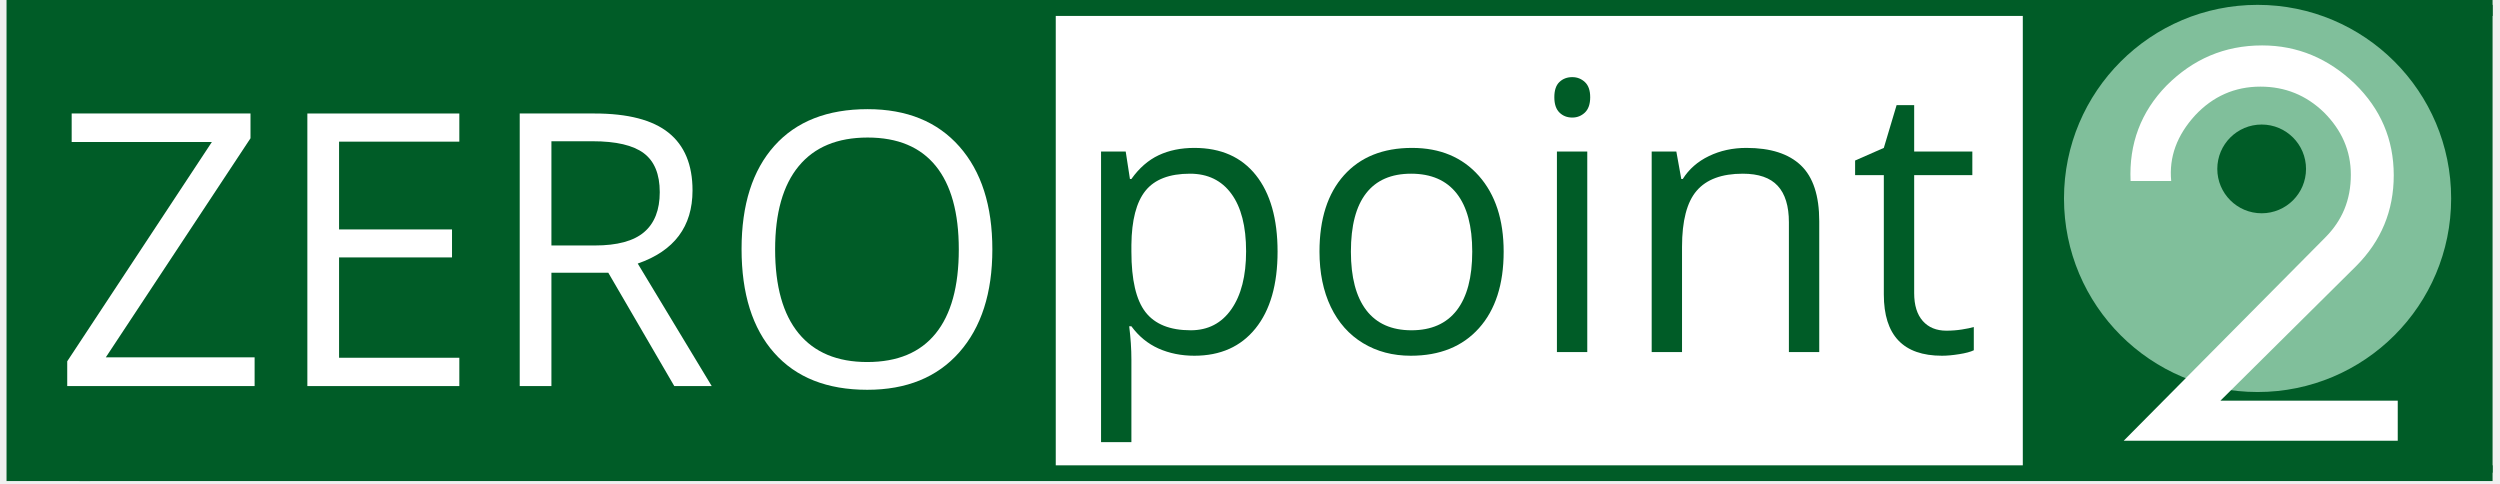
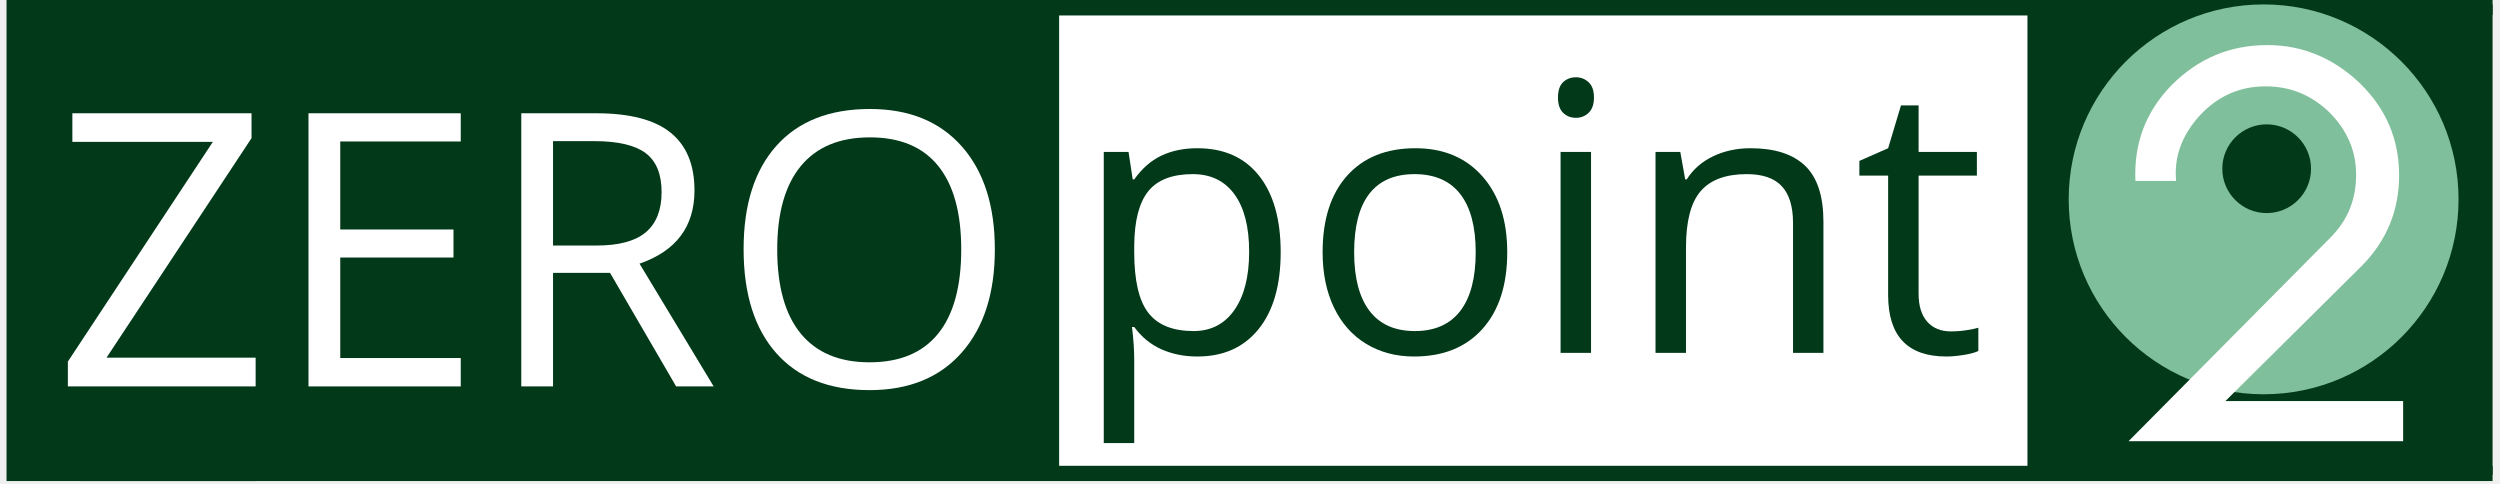
<svg xmlns="http://www.w3.org/2000/svg" width="693.75" viewBox="0 0 693.75 134.25" height="134.25" version="1.0">
  <defs>
    <clipPath id="a">
      <path d="M 1.805 0 L 691.699 0 L 691.699 133.504 L 1.805 133.504 Z M 1.805 0" />
    </clipPath>
    <clipPath id="b">
-       <path d="M 561 1 L 691.699 1 L 691.699 132 L 561 132 Z M 561 1" />
+       <path d="M 562 1 L 691.699 1 L 691.699 132 L 562 132 Z M 562 1" />
    </clipPath>
    <clipPath id="c">
      <path d="M 17 0 L 691.699 0 L 691.699 5 L 17 5 Z M 17 0" />
    </clipPath>
    <clipPath id="d">
-       <path d="M 21 0 L 293 0 L 293 133.504 L 21 133.504 Z M 21 0" />
+       <path d="M 21 0 L 294 0 L 294 133.504 L 21 133.504 Z M 21 0" />
    </clipPath>
    <clipPath id="e">
-       <path d="M 1.805 0 L 26 0 L 26 133.504 L 1.805 133.504 Z M 1.805 0" />
+       <path d="M 21 129 L 691.699 129 L 691.699 133.504 L 21 133.504 Z M 21 129" />
    </clipPath>
    <clipPath id="f">
-       <path d="M 21 129 L 691.699 129 L 691.699 133.504 L 21 133.504 Z M 21 129" />
+       <path d="M 1.805 0 L 72 0 L 72 133.504 L 1.805 133.504 Z M 1.805 0" />
    </clipPath>
  </defs>
  <g clip-path="url(#a)" fill="#FFF">
    <path d="M 1.805 0 L 691.945 0 L 691.945 141.012 L 1.805 141.012 Z M 1.805 0" />
    <path d="M 1.805 0 L 691.945 0 L 691.945 133.551 L 1.805 133.551 Z M 1.805 0" />
    <path d="M 1.805 0 L 691.945 0 L 691.945 133.551 L 1.805 133.551 Z M 1.805 0" />
  </g>
  <g clip-path="url(#b)">
-     <path fill="#005C27" d="M 561.328 1.348 L 691.895 1.348 L 691.895 131.168 L 561.328 131.168 L 561.328 1.348" />
+     <path fill="#013919" d="M 562.617 1.227 L 693.176 1.227 L 693.176 131.793 L 562.617 131.793 L 562.617 1.227" />
  </g>
-   <g fill="#005C27">
+   <g clip-path="url(#c)">
+     <path stroke-linecap="round" transform="matrix(5.22244 0 0 5.22271 17.457 1.679)" fill="none" d="M 0.5 0 L 128.935 0" stroke="#013919" />
+   </g>
+   <path fill="#80BF9B" d="M 628.156 1.227 C 598.281 1.227 574.062 25.445 574.062 55.316 C 574.062 85.191 598.281 109.41 628.156 109.41 C 658.027 109.41 682.246 85.191 682.246 55.316 C 682.246 25.445 658.027 1.227 628.156 1.227" />
+   <g fill="#FFF">
    <g>
      <g>
-         <path d="M 34.828 1.016 C 31.203 1.016 27.891 0.348 24.891 -0.984 C 21.898 -2.328 19.391 -4.383 17.359 -7.156 L 16.75 -7.156 C 17.156 -3.906 17.359 -0.828 17.359 2.078 L 17.359 24.984 L 8.938 24.984 L 8.938 -55.641 L 15.781 -55.641 L 16.953 -48.031 L 17.359 -48.031 C 19.523 -51.07 22.047 -53.27 24.922 -54.625 C 27.797 -55.977 31.098 -56.656 34.828 -56.656 C 42.203 -56.656 47.895 -54.133 51.906 -49.094 C 55.914 -44.051 57.922 -36.977 57.922 -27.875 C 57.922 -18.727 55.879 -11.625 51.797 -6.562 C 47.723 -1.508 42.066 1.016 34.828 1.016 Z M 33.609 -49.5 C 27.922 -49.5 23.805 -47.922 21.266 -44.766 C 18.734 -41.617 17.43 -36.613 17.359 -29.75 L 17.359 -27.875 C 17.359 -20.051 18.66 -14.457 21.266 -11.094 C 23.879 -7.727 28.062 -6.047 33.812 -6.047 C 38.613 -6.047 42.375 -7.988 45.094 -11.875 C 47.82 -15.77 49.188 -21.133 49.188 -27.969 C 49.188 -34.906 47.82 -40.227 45.094 -43.938 C 42.375 -47.645 38.547 -49.5 33.609 -49.5 Z M 33.609 -49.5" transform="translate(296.604 97.7)" />
+         <path d="M 10.023 0 L 86.219 0 L 86.219 -11.137 L 36.906 -11.137 L 74.605 -48.516 C 81.605 -55.516 85.105 -63.945 85.105 -73.809 C 85.105 -83.832 81.445 -92.262 74.285 -99.262 C 66.969 -106.262 58.379 -109.918 48.516 -109.918 C 38.02 -109.918 29.27 -106.102 21.953 -98.785 C 14.793 -91.465 11.453 -82.559 11.93 -72.219 L 23.223 -72.219 C 22.59 -78.898 24.816 -84.945 29.906 -90.512 C 34.836 -95.762 40.883 -98.465 48.039 -98.465 C 54.879 -98.465 60.766 -96.078 65.695 -91.309 C 70.629 -86.375 73.172 -80.648 73.172 -73.969 C 73.172 -66.969 70.789 -61.242 66.016 -56.473 Z M 10.023 0" transform="translate(580.65 122.428)" />
      </g>
    </g>
  </g>
-   <g fill="#005C27">
+   <g fill="#013919">
    <g>
      <g>
-         <path d="M 56.953 -27.875 C 56.953 -18.801 54.664 -11.719 50.094 -6.625 C 45.531 -1.531 39.223 1.016 31.172 1.016 C 26.191 1.016 21.773 -0.148 17.922 -2.484 C 14.066 -4.816 11.086 -8.164 8.984 -12.531 C 6.891 -16.906 5.844 -22.02 5.844 -27.875 C 5.844 -36.938 8.109 -44 12.641 -49.062 C 17.172 -54.125 23.469 -56.656 31.531 -56.656 C 39.312 -56.656 45.492 -54.066 50.078 -48.891 C 54.66 -43.711 56.953 -36.707 56.953 -27.875 Z M 14.562 -27.875 C 14.562 -20.758 15.984 -15.344 18.828 -11.625 C 21.672 -7.906 25.852 -6.047 31.375 -6.047 C 36.883 -6.047 41.07 -7.895 43.938 -11.594 C 46.801 -15.301 48.234 -20.727 48.234 -27.875 C 48.234 -34.945 46.801 -40.316 43.938 -43.984 C 41.07 -47.66 36.848 -49.5 31.266 -49.5 C 25.754 -49.5 21.594 -47.688 18.781 -44.062 C 15.969 -40.445 14.562 -35.051 14.562 -27.875 Z M 14.562 -27.875" transform="translate(360.313 97.7)" />
+         <path d="M 34.906 1.016 C 31.27 1.016 27.953 0.348 24.953 -0.984 C 21.953 -2.328 19.438 -4.391 17.406 -7.172 L 16.781 -7.172 C 17.195 -3.922 17.406 -0.836 17.406 2.078 L 17.406 25.031 L 8.953 25.031 L 8.953 -55.75 L 15.828 -55.75 L 16.984 -48.125 L 17.406 -48.125 C 19.57 -51.176 22.094 -53.379 24.969 -54.734 C 27.852 -56.098 31.164 -56.781 34.906 -56.781 C 42.289 -56.781 47.992 -54.25 52.016 -49.188 C 56.035 -44.133 58.047 -37.047 58.047 -27.922 C 58.047 -18.766 56 -11.648 51.906 -6.578 C 47.82 -1.516 42.156 1.016 34.906 1.016 Z M 33.672 -49.594 C 27.973 -49.594 23.852 -48.016 21.312 -44.859 C 18.77 -41.711 17.469 -36.695 17.406 -29.812 L 17.406 -27.922 C 17.406 -20.086 18.707 -14.484 21.312 -11.109 C 23.926 -7.734 28.113 -6.047 33.875 -6.047 C 38.695 -6.047 42.473 -7.992 45.203 -11.891 C 47.93 -15.797 49.297 -21.176 49.297 -28.031 C 49.297 -34.977 47.93 -40.305 45.203 -44.016 C 42.473 -47.734 38.629 -49.594 33.672 -49.594 Z M 33.672 -49.594" transform="translate(297.342 97.915)" />
      </g>
    </g>
  </g>
-   <g fill="#005C27">
+   <g fill="#013919">
    <g>
      <g>
-         <path d="M 17.359 0 L 8.938 0 L 8.938 -55.641 L 17.359 -55.641 Z M 8.219 -70.719 C 8.219 -72.645 8.691 -74.055 9.641 -74.953 C 10.586 -75.848 11.773 -76.297 13.203 -76.297 C 14.555 -76.297 15.723 -75.836 16.703 -74.922 C 17.68 -74.016 18.172 -72.613 18.172 -70.719 C 18.172 -68.82 17.68 -67.406 16.703 -66.469 C 15.723 -65.539 14.555 -65.078 13.203 -65.078 C 11.773 -65.078 10.586 -65.539 9.641 -66.469 C 8.691 -67.406 8.219 -68.82 8.219 -70.719 Z M 8.219 -70.719" transform="translate(423.108 97.7)" />
+         <path d="M 57.078 -27.922 C 57.078 -18.836 54.785 -11.742 50.203 -6.641 C 45.629 -1.535 39.305 1.016 31.234 1.016 C 26.242 1.016 21.816 -0.148 17.953 -2.484 C 14.086 -4.828 11.102 -8.188 9 -12.562 C 6.895 -16.938 5.844 -22.055 5.844 -27.922 C 5.844 -37.016 8.113 -44.098 12.656 -49.172 C 17.207 -54.242 23.52 -56.781 31.594 -56.781 C 39.395 -56.781 45.594 -54.18 50.188 -48.984 C 54.781 -43.797 57.078 -36.773 57.078 -27.922 Z M 14.594 -27.922 C 14.594 -20.805 16.016 -15.379 18.859 -11.641 C 21.711 -7.91 25.906 -6.047 31.438 -6.047 C 36.969 -6.047 41.164 -7.898 44.031 -11.609 C 46.895 -15.328 48.328 -20.766 48.328 -27.922 C 48.328 -35.016 46.895 -40.398 44.031 -44.078 C 41.164 -47.754 36.938 -49.594 31.344 -49.594 C 25.812 -49.594 21.633 -47.781 18.812 -44.156 C 16 -40.531 14.594 -35.117 14.594 -27.922 Z M 14.594 -27.922" transform="translate(361.181 97.915)" />
      </g>
    </g>
  </g>
-   <g fill="#005C27">
+   <g fill="#013919">
    <g>
      <g>
-         <path d="M 47.016 0 L 47.016 -36 C 47.016 -40.531 45.977 -43.91 43.906 -46.141 C 41.844 -48.379 38.613 -49.5 34.219 -49.5 C 28.395 -49.5 24.129 -47.922 21.422 -44.766 C 18.711 -41.617 17.359 -36.426 17.359 -29.188 L 17.359 0 L 8.938 0 L 8.938 -55.641 L 15.781 -55.641 L 17.156 -48.031 L 17.562 -48.031 C 19.289 -50.77 21.711 -52.891 24.828 -54.391 C 27.941 -55.898 31.41 -56.656 35.234 -56.656 C 41.93 -56.656 46.973 -55.035 50.359 -51.797 C 53.742 -48.566 55.438 -43.398 55.438 -36.297 L 55.438 0 Z M 47.016 0" transform="translate(449.403 97.7)" />
+         <path d="M 17.406 0 L 8.953 0 L 8.953 -55.75 L 17.406 -55.75 Z M 8.234 -70.859 C 8.234 -72.797 8.707 -74.211 9.656 -75.109 C 10.613 -76.016 11.805 -76.469 13.234 -76.469 C 14.586 -76.469 15.754 -76.008 16.734 -75.094 C 17.723 -74.176 18.219 -72.766 18.219 -70.859 C 18.219 -68.961 17.723 -67.547 16.734 -66.609 C 15.754 -65.68 14.586 -65.219 13.234 -65.219 C 11.805 -65.219 10.613 -65.68 9.656 -66.609 C 8.707 -67.547 8.234 -68.961 8.234 -70.859 Z M 8.234 -70.859" transform="translate(424.106 97.915)" />
      </g>
    </g>
  </g>
-   <g fill="#005C27">
+   <g fill="#013919">
    <g>
      <g>
-         <path d="M 26.906 -5.938 C 28.395 -5.938 29.832 -6.047 31.219 -6.266 C 32.602 -6.484 33.703 -6.711 34.516 -6.953 L 34.516 -0.5 C 33.609 -0.062 32.266 0.297 30.484 0.578 C 28.703 0.867 27.102 1.016 25.688 1.016 C 14.926 1.016 9.547 -4.648 9.547 -15.984 L 9.547 -49.094 L 1.578 -49.094 L 1.578 -53.156 L 9.547 -56.656 L 13.094 -68.531 L 17.969 -68.531 L 17.969 -55.641 L 34.109 -55.641 L 34.109 -49.094 L 17.969 -49.094 L 17.969 -16.344 C 17.969 -13 18.766 -10.426 20.359 -8.625 C 21.953 -6.832 24.133 -5.938 26.906 -5.938 Z M 26.906 -5.938" transform="translate(513.214 97.7)" />
+         <path d="M 47.109 0 L 47.109 -36.062 C 47.109 -40.613 46.07 -44.004 44 -46.234 C 41.938 -48.473 38.695 -49.594 34.281 -49.594 C 28.445 -49.594 24.176 -48.016 21.469 -44.859 C 18.758 -41.711 17.406 -36.508 17.406 -29.25 L 17.406 0 L 8.953 0 L 8.953 -55.75 L 15.828 -55.75 L 17.188 -48.125 L 17.609 -48.125 C 19.336 -50.875 21.758 -53.004 24.875 -54.516 C 28 -56.023 31.477 -56.781 35.312 -56.781 C 42.02 -56.781 47.066 -55.16 50.453 -51.922 C 53.848 -48.68 55.547 -43.5 55.547 -36.375 L 55.547 0 Z M 47.109 0" transform="translate(450.455 97.915)" />
      </g>
    </g>
  </g>
-   <g clip-path="url(#c)">
-     <path stroke-linecap="round" transform="matrix(5.22316 0 0 5.22271 17.275 1.804)" fill="none" d="M 0.5 0 L 131.061 0" stroke="#005C27" />
-   </g>
-   <path fill="#80BF9B" d="M 626.477 1.348 C 596.809 1.348 572.758 25.398 572.758 55.066 C 572.758 84.734 596.809 108.785 626.477 108.785 C 656.145 108.785 680.195 84.734 680.195 55.066 C 680.195 25.398 656.145 1.348 626.477 1.348" />
-   <g fill="#FFF">
+   <g fill="#013919">
    <g>
      <g>
-         <path d="M 10 0 L 86.043 0 L 86.043 -11.113 L 36.832 -11.113 L 74.453 -48.418 C 81.441 -55.402 84.934 -63.816 84.934 -73.66 C 84.934 -83.66 81.281 -92.074 74.137 -99.062 C 66.836 -106.047 58.262 -109.699 48.418 -109.699 C 37.941 -109.699 29.211 -105.887 21.906 -98.586 C 14.766 -91.281 11.43 -82.391 11.906 -72.074 L 23.176 -72.074 C 22.543 -78.742 24.766 -84.773 29.844 -90.328 C 34.766 -95.57 40.801 -98.266 47.941 -98.266 C 54.77 -98.266 60.645 -95.887 65.562 -91.125 C 70.484 -86.203 73.027 -80.488 73.027 -73.82 C 73.027 -66.836 70.645 -61.121 65.883 -56.355 Z M 10 0" transform="translate(579.332 122.304)" />
+         <path d="M 26.969 -5.953 C 28.457 -5.953 29.895 -6.062 31.281 -6.281 C 32.676 -6.5 33.781 -6.727 34.594 -6.969 L 34.594 -0.516 C 33.676 -0.066 32.328 0.297 30.547 0.578 C 28.766 0.867 27.16 1.016 25.734 1.016 C 14.953 1.016 9.562 -4.664 9.562 -16.031 L 9.562 -49.188 L 1.578 -49.188 L 1.578 -53.266 L 9.562 -56.781 L 13.125 -68.672 L 18.016 -68.672 L 18.016 -55.75 L 34.188 -55.75 L 34.188 -49.188 L 18.016 -49.188 L 18.016 -16.375 C 18.016 -13.02 18.812 -10.441 20.406 -8.641 C 22 -6.848 24.188 -5.953 26.969 -5.953 Z M 26.969 -5.953" transform="translate(514.397 97.915)" />
      </g>
    </g>
  </g>
-   <path fill="#005C27" d="M 627.609 34.559 C 620.812 34.559 615.301 40.07 615.301 46.871 C 615.301 53.672 620.812 59.184 627.609 59.184 C 634.41 59.184 639.922 53.672 639.922 46.871 C 639.922 40.07 634.41 34.559 627.609 34.559" />
  <g clip-path="url(#d)">
-     <path fill="#005C27" d="M 21.395 -1.586 L 292.973 -1.586 L 292.973 133.457 L 21.395 133.457 L 21.395 -1.586" />
+     <path fill="#013919" d="M 21.59 -1.711 L 293.906 -1.711 L 293.906 133.332 L 21.59 133.332 L 21.59 -1.711" />
  </g>
  <g clip-path="url(#e)">
-     <path fill="#005C27" d="M -48.855 -0.281 L 25.008 -0.281 L 25.008 134.02 L -48.855 134.02 L -48.855 -0.281" />
+     <path stroke-linecap="round" transform="matrix(5.22561 0 0 5.22271 21.584 131.88)" fill="none" d="M 0.5 -0 L 128.145 -0" stroke="#013919" />
+   </g>
+   <path fill="#013919" d="M 629.004 34.508 C 622.203 34.508 616.691 40.02 616.691 46.816 C 616.691 53.617 622.203 59.129 629.004 59.129 C 635.801 59.129 641.312 53.617 641.312 46.816 C 641.312 40.02 635.801 34.508 629.004 34.508" />
+   <g clip-path="url(#f)">
+     <path fill="#013919" d="M 1.805 -1.711 L 71.191 -1.711 L 71.191 134.82 L 1.805 134.82 L 1.805 -1.711" />
  </g>
  <g fill="#FFF">
    <g>
      <g>
-         <path d="M 56.25 0 L 4.25 0 L 4.25 -6.875 L 44.391 -67.734 L 5.484 -67.734 L 5.484 -75.641 L 55.109 -75.641 L 55.109 -68.766 L 14.953 -7.969 L 56.25 -7.969 Z M 56.25 0" transform="translate(14.405 107.136)" />
+         <path d="M 56.359 0 L 4.25 0 L 4.25 -6.891 L 44.484 -67.859 L 5.5 -67.859 L 5.5 -75.797 L 55.219 -75.797 L 55.219 -68.891 L 14.984 -7.984 L 56.359 -7.984 Z M 56.359 0" transform="translate(14.581 107.229)" />
      </g>
    </g>
  </g>
  <g fill="#FFF">
    <g>
      <g>
-         <path d="M 52.578 0 L 10.406 0 L 10.406 -75.641 L 52.578 -75.641 L 52.578 -67.828 L 19.203 -67.828 L 19.203 -43.469 L 50.547 -43.469 L 50.547 -35.703 L 19.203 -35.703 L 19.203 -7.859 L 52.578 -7.859 Z M 52.578 0" transform="translate(74.886 107.136)" />
+         <path d="M 52.672 0 L 10.422 0 L 10.422 -75.797 L 52.672 -75.797 L 52.672 -67.969 L 19.234 -67.969 L 19.234 -43.547 L 50.656 -43.547 L 50.656 -35.766 L 19.234 -35.766 L 19.234 -7.875 L 52.672 -7.875 Z M 52.672 0" transform="translate(75.185 107.229)" />
      </g>
    </g>
  </g>
  <g fill="#FFF">
    <g>
      <g>
-         <path d="M 19.203 -31.453 L 19.203 0 L 10.406 0 L 10.406 -75.641 L 31.156 -75.641 C 40.426 -75.641 47.273 -73.863 51.703 -70.312 C 56.141 -66.758 58.359 -61.414 58.359 -54.281 C 58.359 -44.27 53.289 -37.508 43.156 -34 L 63.688 0 L 53.297 0 L 34.984 -31.453 Z M 19.203 -39.016 L 31.25 -39.016 C 37.457 -39.016 42.008 -40.242 44.906 -42.703 C 47.812 -45.172 49.266 -48.875 49.266 -53.812 C 49.266 -58.812 47.785 -62.414 44.828 -64.625 C 41.879 -66.832 37.145 -67.938 30.625 -67.938 L 19.203 -67.938 Z M 19.203 -39.016" transform="translate(133.816 107.136)" />
+         <path d="M 19.234 -31.516 L 19.234 0 L 10.422 0 L 10.422 -75.797 L 31.203 -75.797 C 40.504 -75.797 47.375 -74.016 51.812 -70.453 C 56.258 -66.891 58.484 -61.531 58.484 -54.375 C 58.484 -44.352 53.398 -37.582 43.234 -34.062 L 63.812 0 L 53.391 0 L 35.047 -31.516 Z M 19.234 -39.094 L 31.312 -39.094 C 37.531 -39.094 42.094 -40.328 45 -42.797 C 47.906 -45.266 49.359 -48.973 49.359 -53.922 C 49.359 -58.93 47.879 -62.539 44.922 -64.75 C 41.961 -66.957 37.219 -68.062 30.688 -68.062 L 19.234 -68.062 Z M 19.234 -39.094" transform="translate(134.234 107.229)" />
      </g>
    </g>
  </g>
  <g fill="#FFF">
    <g>
      <g>
-         <path d="M 76.062 -37.922 C 76.062 -25.816 73 -16.297 66.875 -9.359 C 60.75 -2.43 52.238 1.031 41.344 1.031 C 30.195 1.031 21.598 -2.375 15.547 -9.188 C 9.492 -16 6.469 -25.613 6.469 -38.031 C 6.469 -50.344 9.504 -59.891 15.578 -66.672 C 21.648 -73.453 30.273 -76.844 41.453 -76.844 C 52.316 -76.844 60.801 -73.391 66.906 -66.484 C 73.008 -59.586 76.062 -50.066 76.062 -37.922 Z M 15.781 -37.922 C 15.781 -27.68 17.961 -19.91 22.328 -14.609 C 26.691 -9.316 33.031 -6.672 41.344 -6.672 C 49.727 -6.672 56.055 -9.312 60.328 -14.594 C 64.609 -19.875 66.75 -27.648 66.75 -37.922 C 66.75 -48.098 64.617 -55.816 60.359 -61.078 C 56.098 -66.336 49.797 -68.969 41.453 -68.969 C 33.066 -68.969 26.691 -66.32 22.328 -61.031 C 17.961 -55.738 15.781 -48.035 15.781 -37.922 Z M 15.781 -37.922" transform="translate(199.316 107.136)" />
+         <path d="M 76.203 -38 C 76.203 -25.863 73.133 -16.32 67 -9.375 C 60.863 -2.438 52.336 1.031 41.422 1.031 C 30.254 1.031 21.641 -2.379 15.578 -9.203 C 9.516 -16.023 6.484 -25.66 6.484 -38.109 C 6.484 -50.441 9.523 -60.004 15.609 -66.797 C 21.691 -73.586 30.332 -76.984 41.531 -76.984 C 52.414 -76.984 60.914 -73.523 67.031 -66.609 C 73.145 -59.703 76.203 -50.164 76.203 -38 Z M 15.812 -38 C 15.812 -27.738 17.992 -19.953 22.359 -14.641 C 26.734 -9.336 33.086 -6.688 41.422 -6.688 C 49.816 -6.688 56.156 -9.328 60.438 -14.609 C 64.727 -19.898 66.875 -27.695 66.875 -38 C 66.875 -48.195 64.738 -55.93 60.469 -61.203 C 56.207 -66.473 49.895 -69.109 41.531 -69.109 C 33.125 -69.109 26.734 -66.453 22.359 -61.141 C 17.992 -55.836 15.812 -48.125 15.812 -38 Z M 15.812 -38" transform="translate(199.867 107.229)" />
      </g>
    </g>
  </g>
-   <g clip-path="url(#f)">
-     <path stroke-linecap="round" transform="matrix(5.22325 0 0 5.22271 21.393 131.742)" fill="none" d="M 0.5 0 L 128.917 0" stroke="#005C27" />
-   </g>
</svg>
